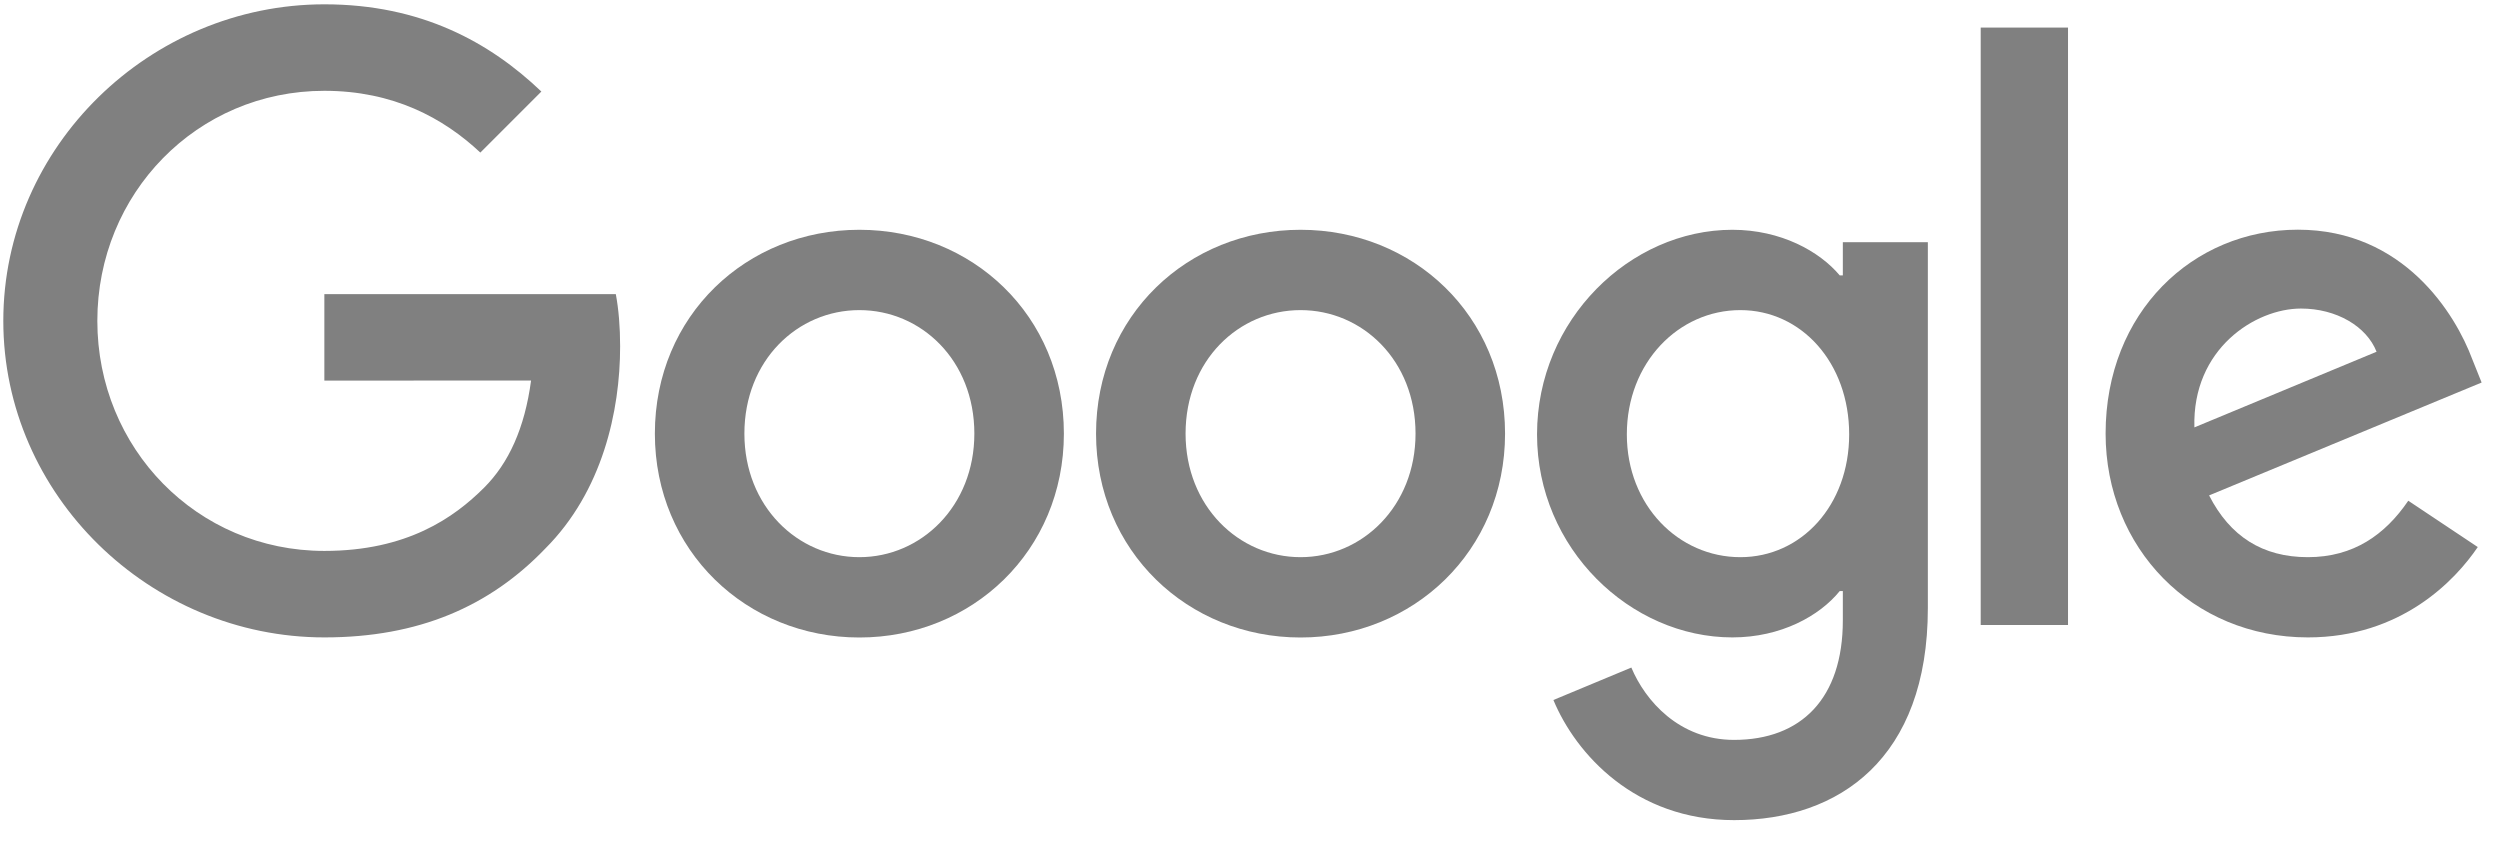
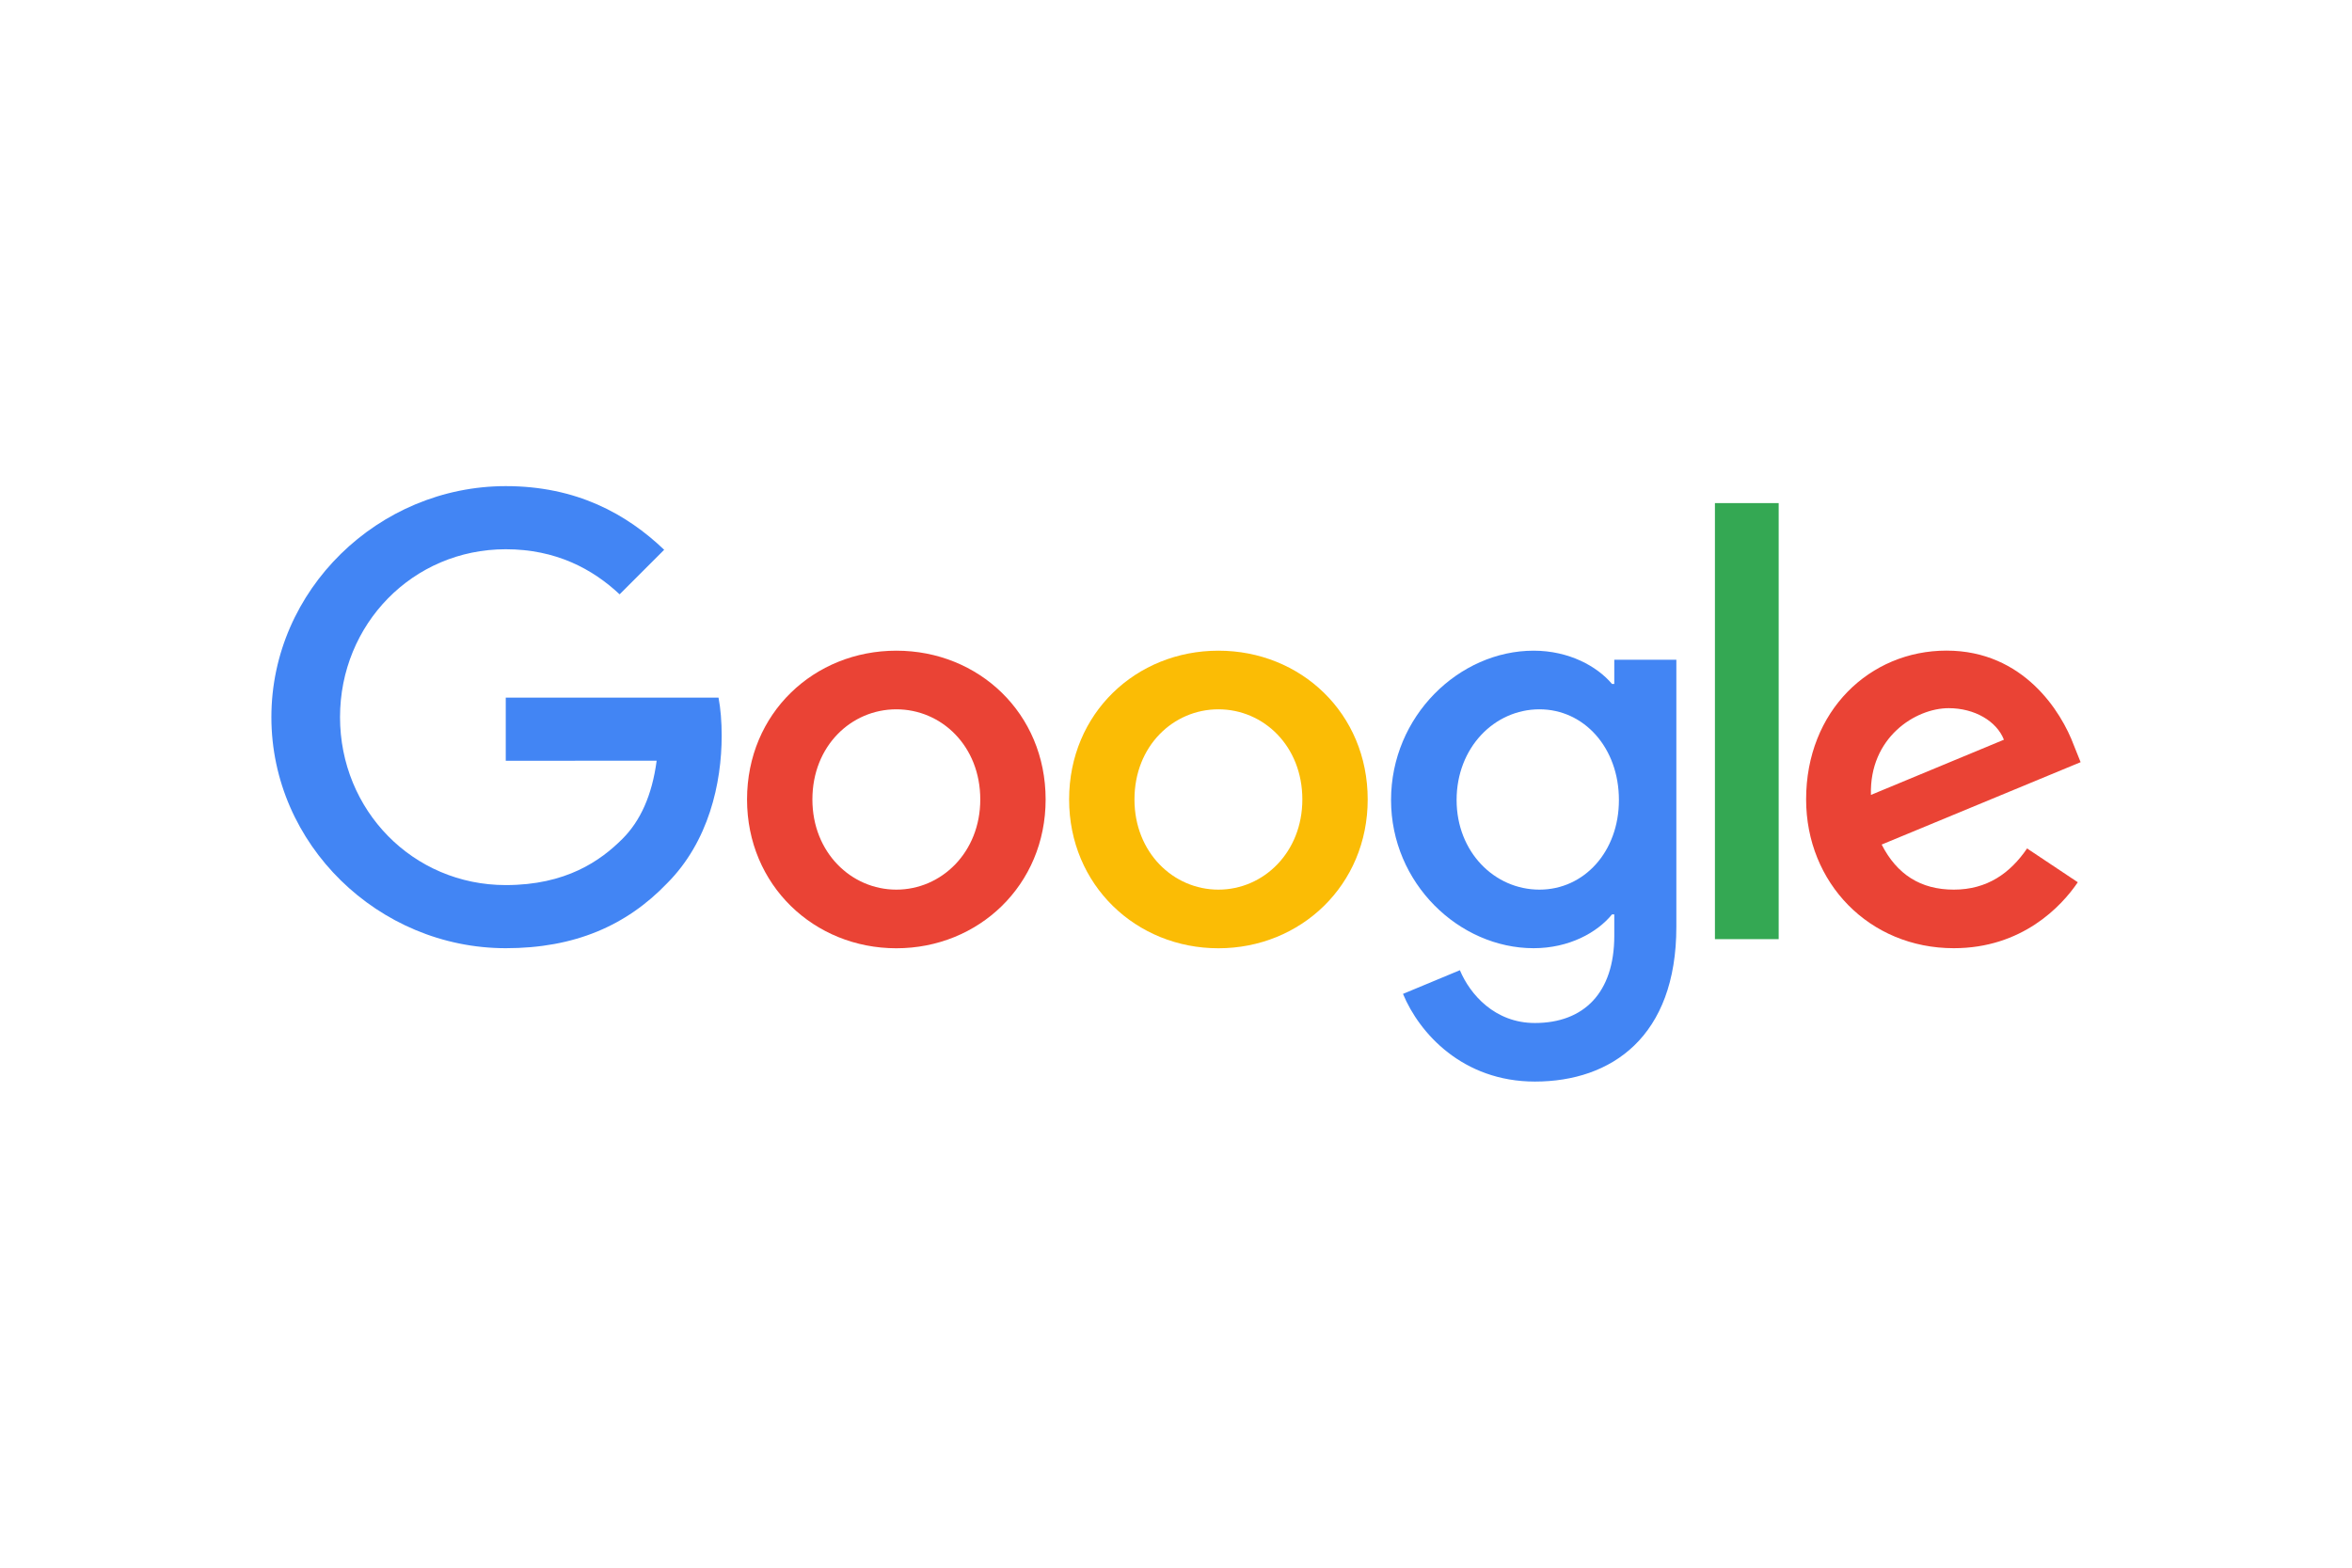
- <svg xmlns="http://www.w3.org/2000/svg" viewBox="0 0 272 92" width="272" height="92">
-   <path fill="#808080" d="M115.75 47.18c0 12.77-9.99 22.18-22.25 22.18s-22.25-9.41-22.25-22.18C71.25 34.32 81.24 25 93.5 25s22.25 9.32 22.25 22.18zm-9.74 0c0-7.98-5.79-13.44-12.51-13.44S80.99 39.2 80.99 47.18c0 7.9 5.79 13.44 12.51 13.44s12.51-5.55 12.51-13.44z" />
-   <path fill="#808080" d="M163.75 47.18c0 12.77-9.99 22.18-22.25 22.18s-22.25-9.41-22.25-22.18c0-12.85 9.99-22.18 22.25-22.18s22.25 9.32 22.25 22.18zm-9.74 0c0-7.98-5.79-13.44-12.51-13.44s-12.51 5.46-12.51 13.44c0 7.9 5.79 13.44 12.51 13.44s12.51-5.55 12.51-13.44z" />
-   <path fill="#808080" d="M209.75 26.34v39.82c0 16.38-9.66 23.07-21.08 23.07-10.75 0-17.22-7.19-19.66-13.07l8.48-3.53c1.51 3.61 5.21 7.87 11.17 7.87 7.31 0 11.84-4.51 11.84-13v-3.19h-.34c-2.18 2.69-6.38 5.04-11.68 5.04-11.09 0-21.25-9.66-21.25-22.09 0-12.52 10.16-22.26 21.25-22.26 5.29 0 9.49 2.35 11.68 4.96h.34v-3.61h9.25zm-8.56 20.92c0-7.81-5.21-13.52-11.84-13.52-6.72 0-12.35 5.71-12.35 13.52 0 7.73 5.63 13.36 12.35 13.36 6.63 0 11.84-5.63 11.84-13.36z" />
-   <path fill="#808080" d="M225 3v65h-9.5V3h9.5z" />
-   <path fill="#808080" d="M262.02 54.48l7.56 5.04c-2.44 3.61-8.32 9.83-18.48 9.83-12.6 0-22.01-9.74-22.01-22.18 0-13.19 9.49-22.18 20.92-22.18 11.51 0 17.14 9.16 18.98 14.11l1.01 2.52-29.65 12.28c2.27 4.45 5.8 6.72 10.75 6.72 4.96 0 8.4-2.44 10.92-6.14zm-23.27-7.98l19.82-8.23c-1.09-2.77-4.37-4.7-8.23-4.7-4.95 0-11.84 4.37-11.59 12.93z" />
-   <path fill="#808080" d="M35.29 41.41V32H67c.31 1.64.47 3.58.47 5.68 0 7.06-1.93 15.79-8.15 22.01-6.05 6.3-13.78 9.66-24.02 9.66C16.32 69.35.36 53.89.36 34.91.36 15.93 16.32.47 35.3.47c10.5 0 17.98 4.12 23.6 9.49l-6.64 6.64c-4.03-3.78-9.49-6.72-16.97-6.72-13.86 0-24.7 11.17-24.7 25.03 0 13.86 10.84 25.03 24.7 25.03 8.99 0 14.11-3.61 17.39-6.89 2.66-2.66 4.41-6.46 5.1-11.65l-22.49.01z" />
+ <svg xmlns="http://www.w3.org/2000/svg" height="800" width="1200" viewBox="-40.446 -22.19 350.532 133.14">
+   <path d="M115.39 46.71c0 12.77-9.99 22.18-22.25 22.18s-22.25-9.41-22.25-22.18c0-12.86 9.99-22.18 22.25-22.18s22.25 9.32 22.25 22.18zm-9.74 0c0-7.98-5.79-13.44-12.51-13.44s-12.51 5.46-12.51 13.44c0 7.9 5.79 13.44 12.51 13.44s12.51-5.55 12.51-13.44z" fill="#EA4335" />
+   <path d="M163.39 46.71c0 12.77-9.99 22.18-22.25 22.18s-22.25-9.41-22.25-22.18c0-12.85 9.99-22.18 22.25-22.18s22.25 9.32 22.25 22.18zm-9.74 0c0-7.98-5.79-13.44-12.51-13.44s-12.51 5.46-12.51 13.44c0 7.9 5.79 13.44 12.51 13.44s12.51-5.55 12.51-13.44z" fill="#FBBC05" />
+   <path d="M209.39 25.87v39.82c0 16.38-9.66 23.07-21.08 23.07-10.75 0-17.22-7.19-19.66-13.07l8.48-3.53c1.51 3.61 5.21 7.87 11.17 7.87 7.31 0 11.84-4.51 11.84-13v-3.19h-.34c-2.18 2.69-6.38 5.04-11.68 5.04-11.09 0-21.25-9.66-21.25-22.09 0-12.52 10.16-22.26 21.25-22.26 5.29 0 9.49 2.35 11.68 4.96h.34v-3.61h9.25zm-8.56 20.92c0-7.81-5.21-13.52-11.84-13.52-6.72 0-12.35 5.71-12.35 13.52 0 7.73 5.63 13.36 12.35 13.36 6.63 0 11.84-5.63 11.84-13.36z" fill="#4285F4" />
+   <path d="M224.64 2.53v65h-9.5v-65z" fill="#34A853" />
+   <path d="M261.66 54.01l7.56 5.04c-2.44 3.61-8.32 9.83-18.48 9.83-12.6 0-22.01-9.74-22.01-22.18 0-13.19 9.49-22.18 20.92-22.18 11.51 0 17.14 9.16 18.98 14.11l1.01 2.52-29.65 12.28c2.27 4.45 5.8 6.72 10.75 6.72 4.96 0 8.4-2.44 10.92-6.14zm-23.27-7.98l19.82-8.23c-1.09-2.77-4.37-4.7-8.23-4.7-4.95 0-11.84 4.37-11.59 12.93z" fill="#EA4335" />
+   <path d="M34.93 40.94v-9.41h31.71c.31 1.64.47 3.58.47 5.68 0 7.06-1.93 15.79-8.15 22.01-6.05 6.3-13.78 9.66-24.02 9.66C15.96 68.88 0 53.42 0 34.44 0 15.46 15.96 0 34.94 0c10.5 0 17.98 4.12 23.6 9.49l-6.64 6.64c-4.03-3.78-9.49-6.72-16.97-6.72-13.86 0-24.7 11.17-24.7 25.03 0 13.86 10.84 25.03 24.7 25.03 8.99 0 14.11-3.61 17.39-6.89 2.66-2.66 4.41-6.46 5.1-11.65z" fill="#4285F4" />
</svg>
